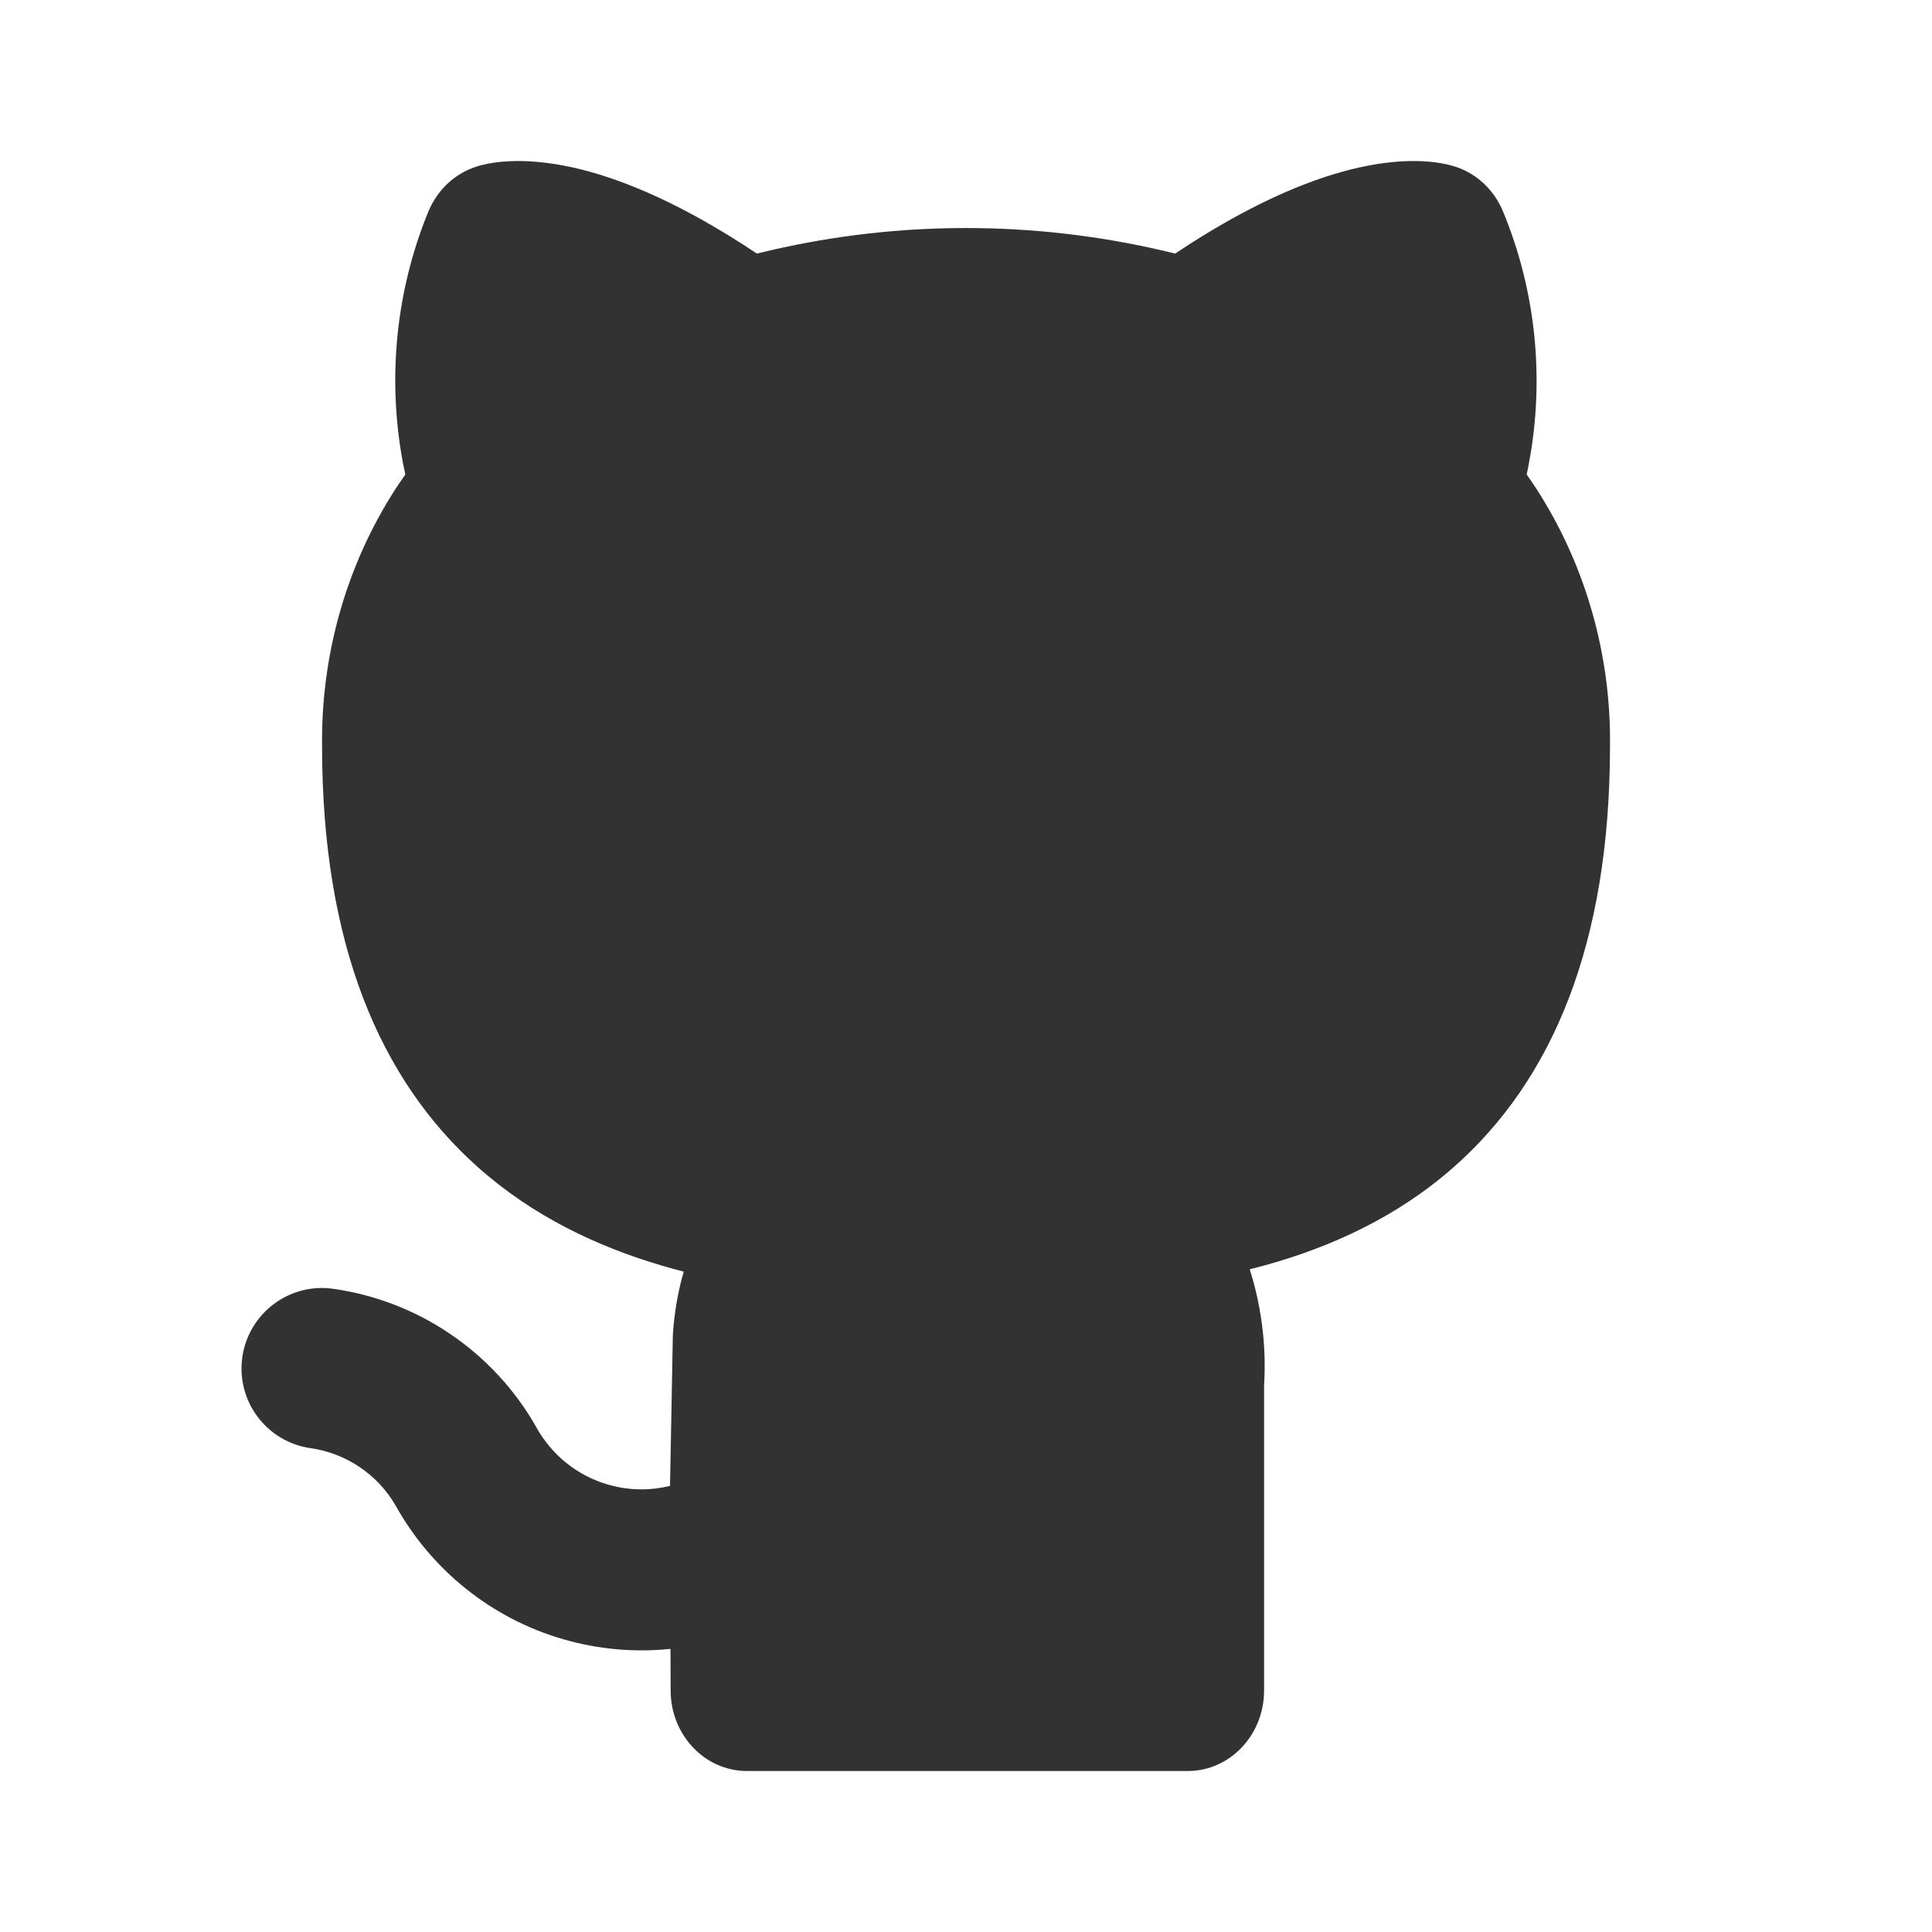
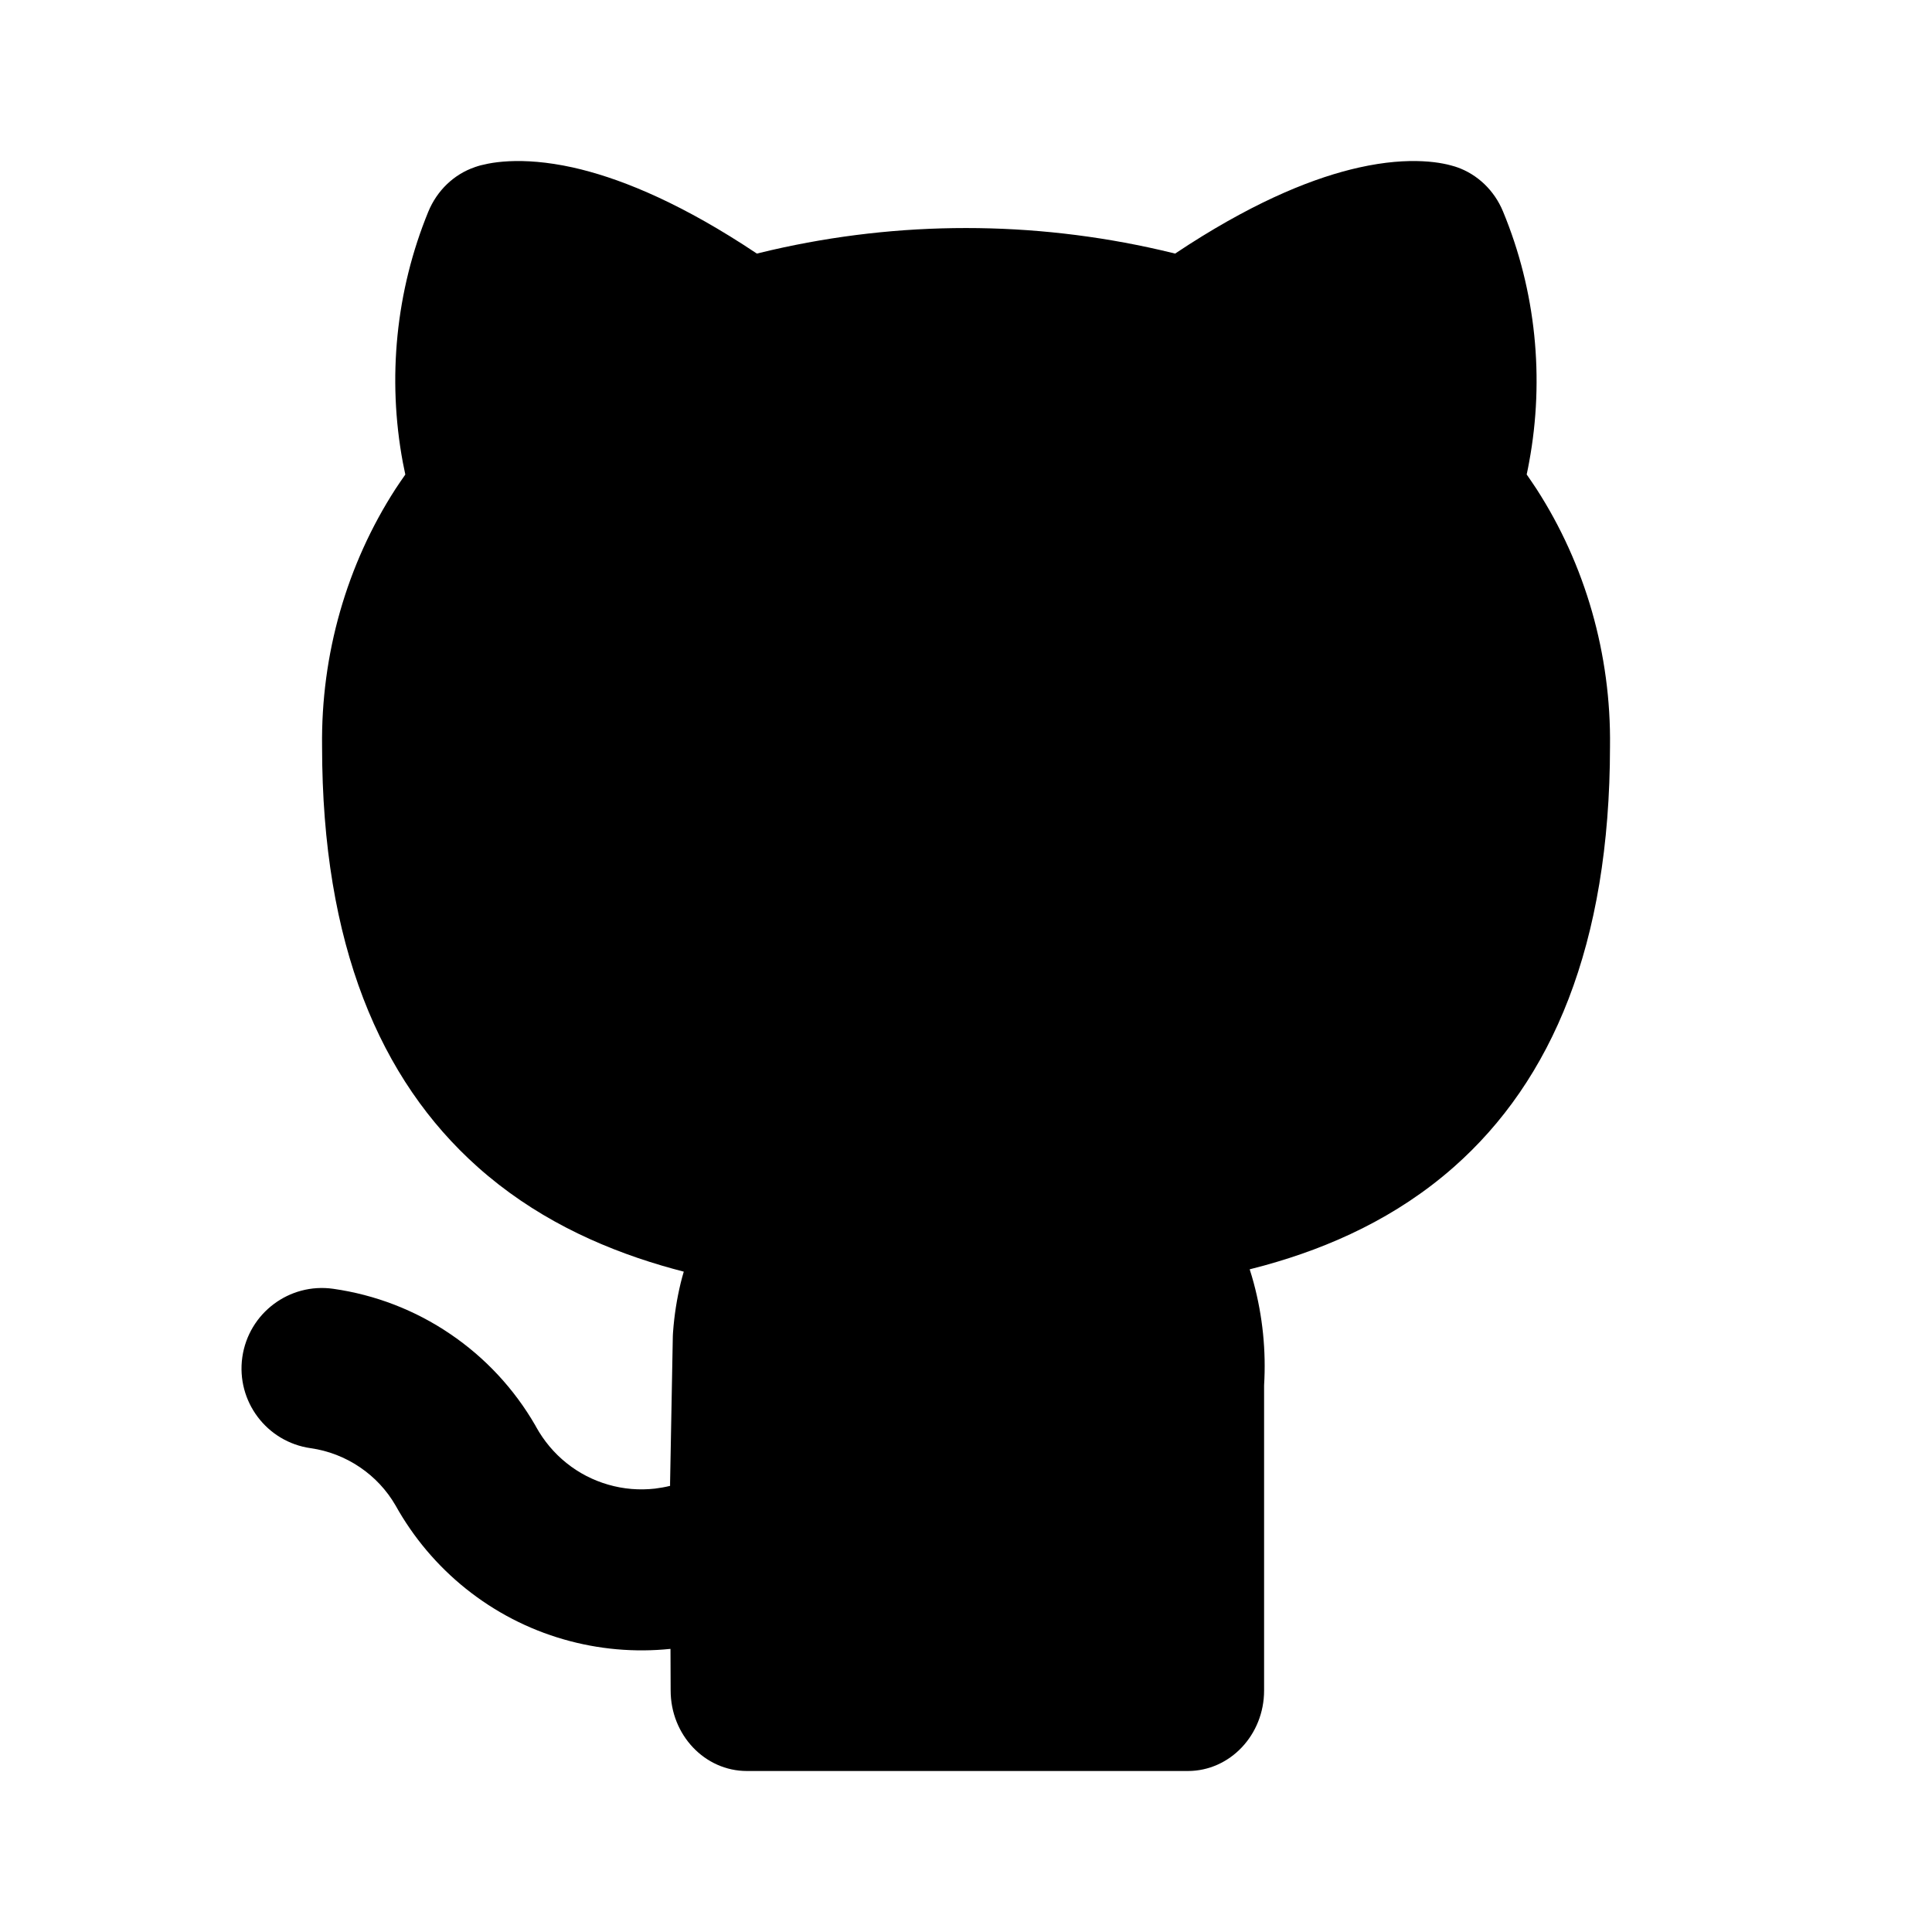
<svg xmlns="http://www.w3.org/2000/svg" width="800px" height="800px" viewBox="0 0 24 24" fill="none">
-   <path d="M18.671 2.627C18.563 2.365 18.353 2.165 18.096 2.076L18.094 2.076L18.092 2.075L18.088 2.074L18.081 2.071L18.064 2.066C18.052 2.062 18.039 2.059 18.025 2.055C17.998 2.047 17.966 2.04 17.93 2.033C17.859 2.019 17.773 2.008 17.671 2.003C17.466 1.993 17.204 2.009 16.882 2.081C16.345 2.201 15.648 2.475 14.772 3.036C14.715 3.073 14.657 3.111 14.598 3.15C14.54 3.136 14.481 3.122 14.422 3.108C12.826 2.741 11.174 2.741 9.578 3.108C9.519 3.122 9.46 3.136 9.402 3.15C9.343 3.111 9.285 3.073 9.228 3.036C8.352 2.474 7.653 2.2 7.115 2.08C6.792 2.009 6.529 1.993 6.324 2.003C6.222 2.008 6.135 2.019 6.064 2.033C6.029 2.04 5.997 2.047 5.97 2.054C5.956 2.058 5.943 2.062 5.932 2.065L5.915 2.071L5.907 2.073L5.903 2.074L5.901 2.075L5.9 2.076C5.64 2.164 5.429 2.366 5.32 2.631C4.917 3.615 4.81 4.701 5.004 5.743C5.014 5.794 5.024 5.844 5.035 5.895C4.993 5.954 4.953 6.014 4.913 6.074C4.308 7.011 3.986 8.128 4.001 9.275C4.002 11.732 4.72 13.414 5.933 14.496C6.62 15.109 7.417 15.484 8.219 15.721C8.31 15.748 8.402 15.773 8.494 15.797C8.48 15.843 8.468 15.89 8.456 15.937C8.408 16.136 8.376 16.339 8.361 16.546C8.359 16.565 8.359 16.584 8.358 16.602L8.324 18.421L8.324 18.441C8.324 18.446 8.324 18.452 8.324 18.458C8.263 18.473 8.2 18.484 8.137 18.492C7.942 18.514 7.745 18.498 7.556 18.443C7.368 18.389 7.191 18.298 7.038 18.175C6.884 18.052 6.756 17.899 6.66 17.726L6.651 17.709C6.388 17.253 6.026 16.864 5.591 16.57C5.157 16.275 4.66 16.084 4.14 16.01C3.594 15.932 3.088 16.313 3.01 16.86C2.933 17.407 3.313 17.913 3.86 17.99C4.078 18.021 4.287 18.102 4.47 18.226C4.651 18.348 4.803 18.51 4.913 18.7C5.135 19.099 5.432 19.451 5.788 19.736C6.148 20.024 6.56 20.238 7.003 20.365C7.433 20.489 7.884 20.529 8.329 20.483C8.33 20.722 8.331 20.907 8.331 21C8.331 21.552 8.755 22 9.278 22H14.756C15.279 22 15.703 21.552 15.703 21V17.209C15.729 16.78 15.685 16.35 15.574 15.937C15.559 15.88 15.542 15.824 15.524 15.768C15.584 15.753 15.643 15.737 15.703 15.721C16.528 15.494 17.351 15.122 18.059 14.498C19.279 13.422 19.998 11.738 20 9.275C20.015 8.128 19.692 7.011 19.087 6.074C19.047 6.014 19.007 5.954 18.965 5.894C18.976 5.844 18.986 5.794 18.995 5.743C19.189 4.699 19.079 3.611 18.671 2.627Z" fill="#323232" />
+   <path d="M18.671 2.627C18.563 2.365 18.353 2.165 18.096 2.076L18.094 2.076L18.092 2.075L18.088 2.074L18.081 2.071L18.064 2.066C18.052 2.062 18.039 2.059 18.025 2.055C17.998 2.047 17.966 2.04 17.93 2.033C17.859 2.019 17.773 2.008 17.671 2.003C17.466 1.993 17.204 2.009 16.882 2.081C16.345 2.201 15.648 2.475 14.772 3.036C14.715 3.073 14.657 3.111 14.598 3.15C14.54 3.136 14.481 3.122 14.422 3.108C12.826 2.741 11.174 2.741 9.578 3.108C9.519 3.122 9.46 3.136 9.402 3.15C9.343 3.111 9.285 3.073 9.228 3.036C8.352 2.474 7.653 2.2 7.115 2.08C6.792 2.009 6.529 1.993 6.324 2.003C6.222 2.008 6.135 2.019 6.064 2.033C6.029 2.04 5.997 2.047 5.97 2.054C5.956 2.058 5.943 2.062 5.932 2.065L5.915 2.071L5.907 2.073L5.903 2.074L5.901 2.075L5.9 2.076C5.64 2.164 5.429 2.366 5.32 2.631C4.917 3.615 4.81 4.701 5.004 5.743C5.014 5.794 5.024 5.844 5.035 5.895C4.993 5.954 4.953 6.014 4.913 6.074C4.308 7.011 3.986 8.128 4.001 9.275C4.002 11.732 4.72 13.414 5.933 14.496C6.62 15.109 7.417 15.484 8.219 15.721C8.31 15.748 8.402 15.773 8.494 15.797C8.48 15.843 8.468 15.89 8.456 15.937C8.408 16.136 8.376 16.339 8.361 16.546C8.359 16.565 8.359 16.584 8.358 16.602L8.324 18.421L8.324 18.441C8.324 18.446 8.324 18.452 8.324 18.458C8.263 18.473 8.2 18.484 8.137 18.492C7.942 18.514 7.745 18.498 7.556 18.443C7.368 18.389 7.191 18.298 7.038 18.175C6.884 18.052 6.756 17.899 6.66 17.726L6.651 17.709C6.388 17.253 6.026 16.864 5.591 16.57C5.157 16.275 4.66 16.084 4.14 16.01C3.594 15.932 3.088 16.313 3.01 16.86C2.933 17.407 3.313 17.913 3.86 17.99C4.078 18.021 4.287 18.102 4.47 18.226C4.651 18.348 4.803 18.51 4.913 18.7C5.135 19.099 5.432 19.451 5.788 19.736C6.148 20.024 6.56 20.238 7.003 20.365C7.433 20.489 7.884 20.529 8.329 20.483C8.33 20.722 8.331 20.907 8.331 21C8.331 21.552 8.755 22 9.278 22H14.756C15.279 22 15.703 21.552 15.703 21V17.209C15.729 16.78 15.685 16.35 15.574 15.937C15.559 15.88 15.542 15.824 15.524 15.768C15.584 15.753 15.643 15.737 15.703 15.721C16.528 15.494 17.351 15.122 18.059 14.498C19.279 13.422 19.998 11.738 20 9.275C20.015 8.128 19.692 7.011 19.087 6.074C19.047 6.014 19.007 5.954 18.965 5.894C18.976 5.844 18.986 5.794 18.995 5.743C19.189 4.699 19.079 3.611 18.671 2.627Z" fill="currentColor" />
</svg>
